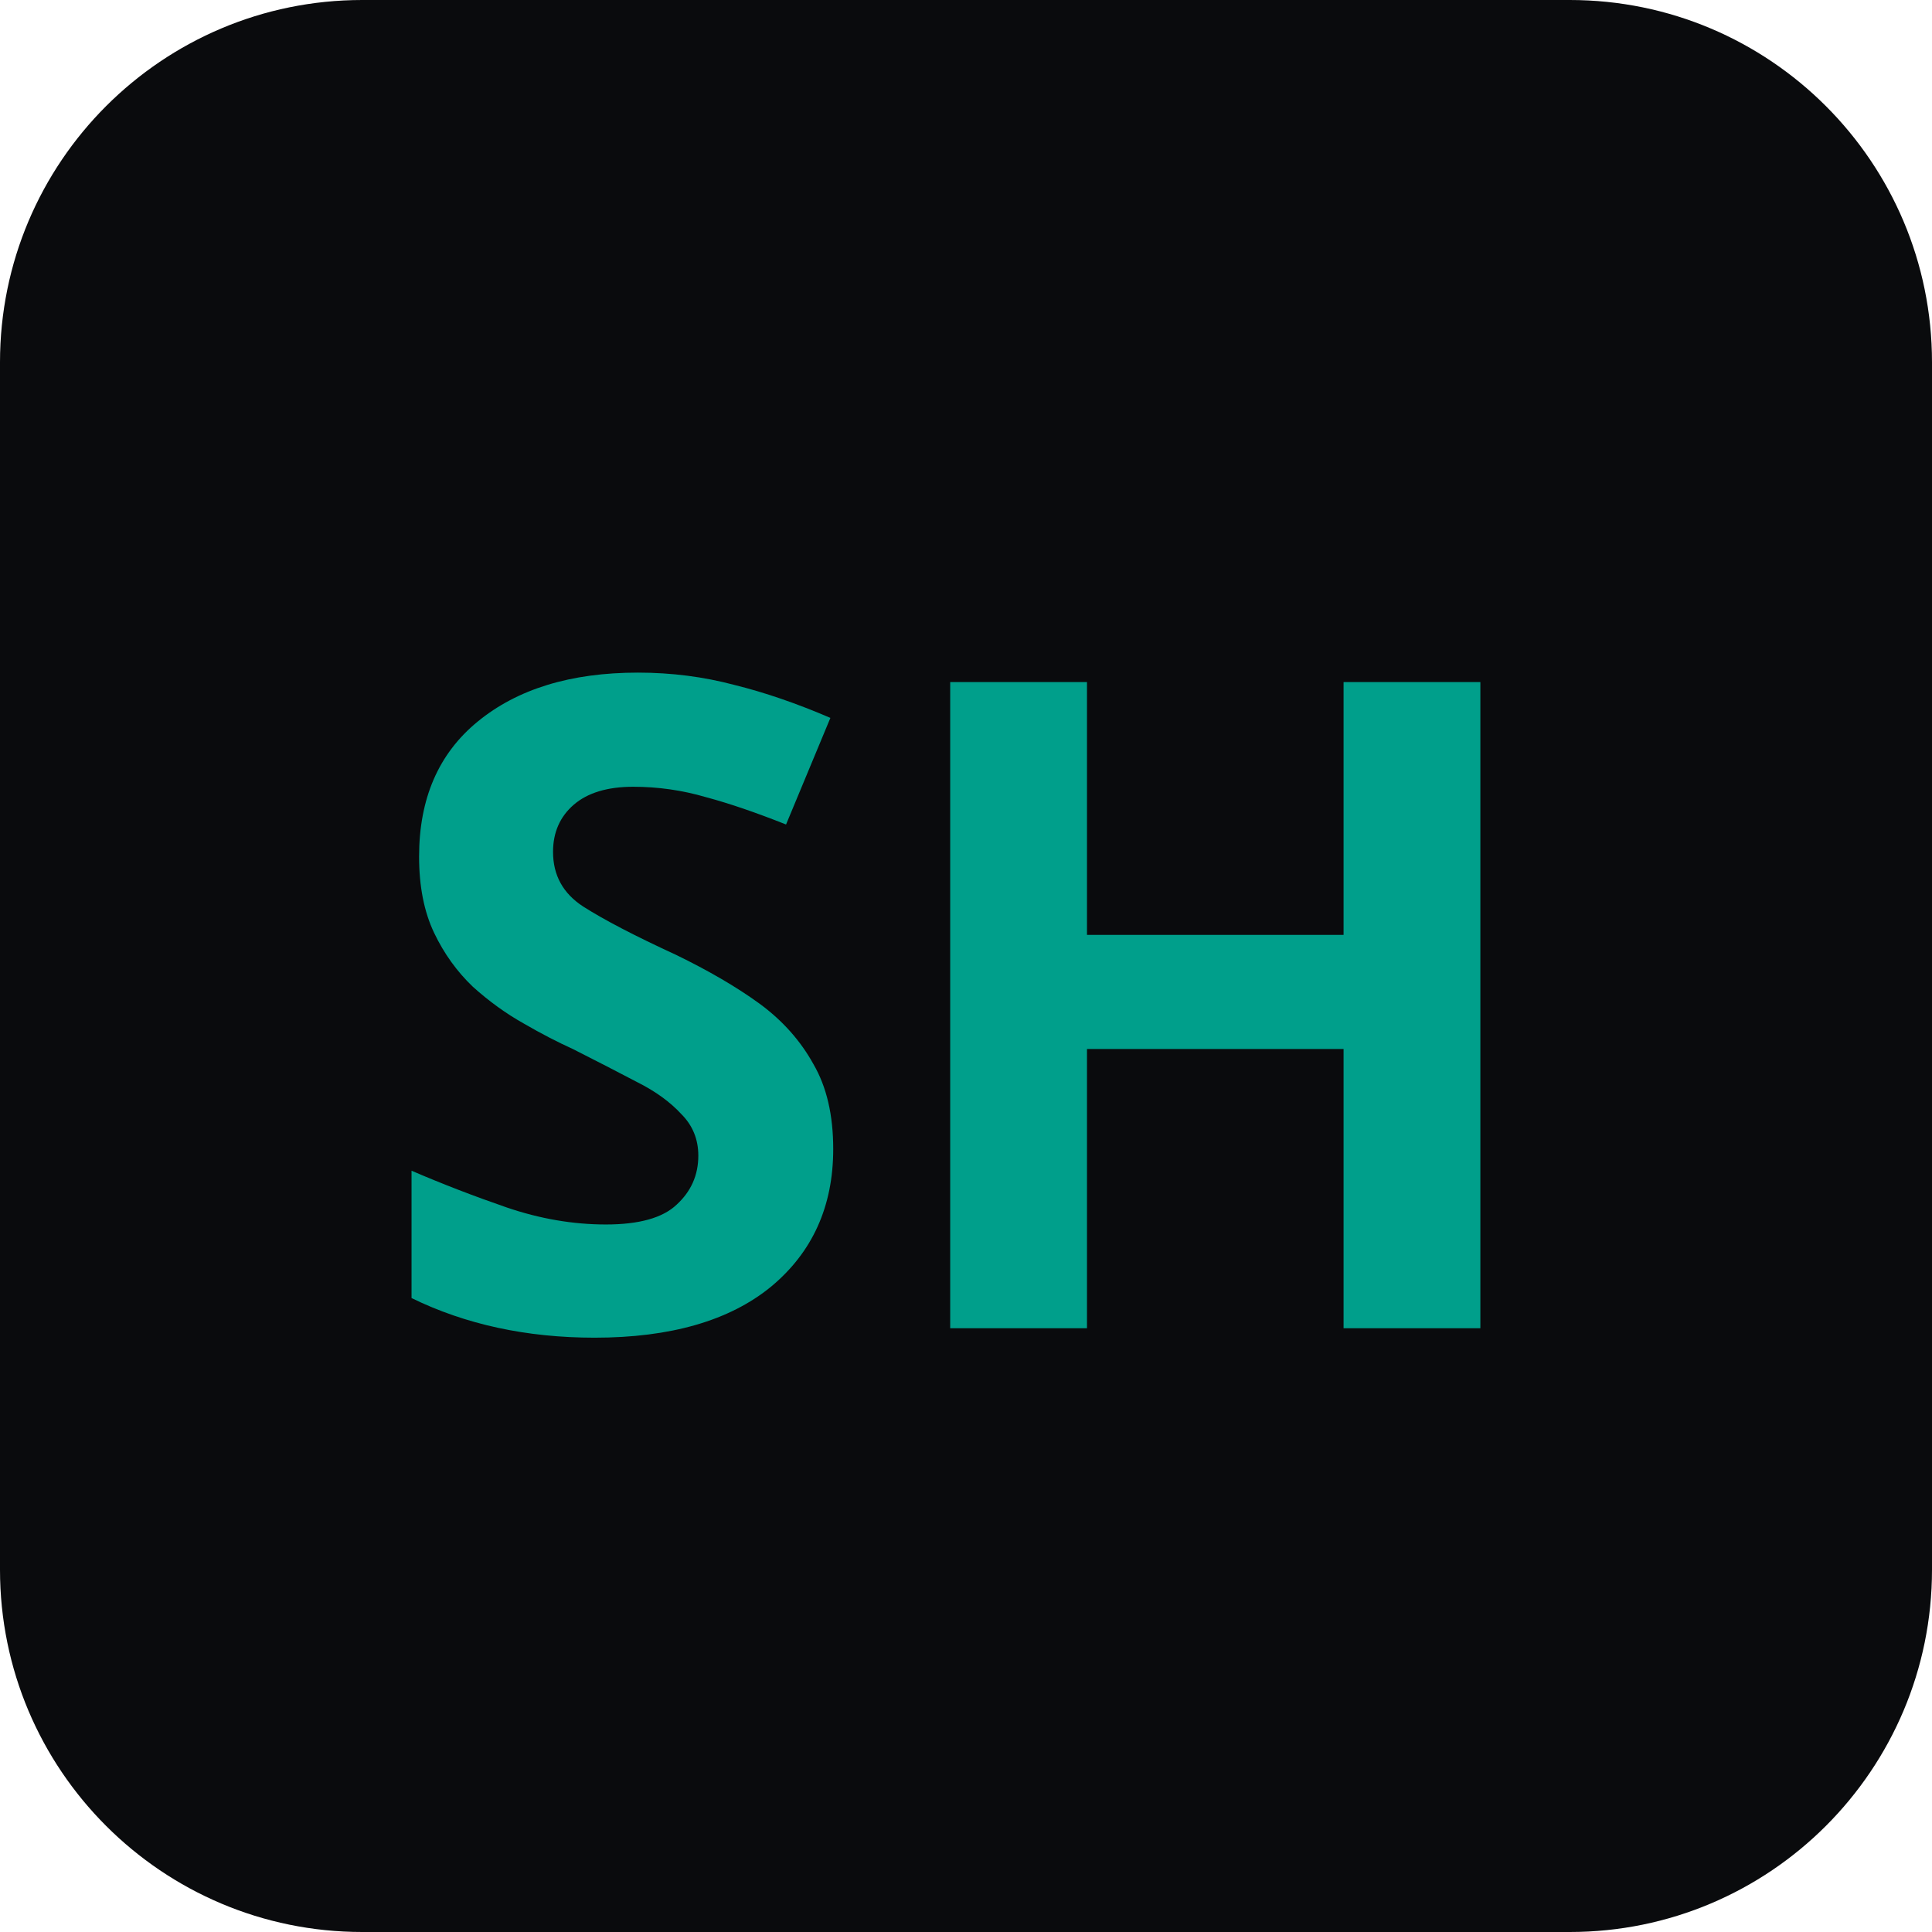
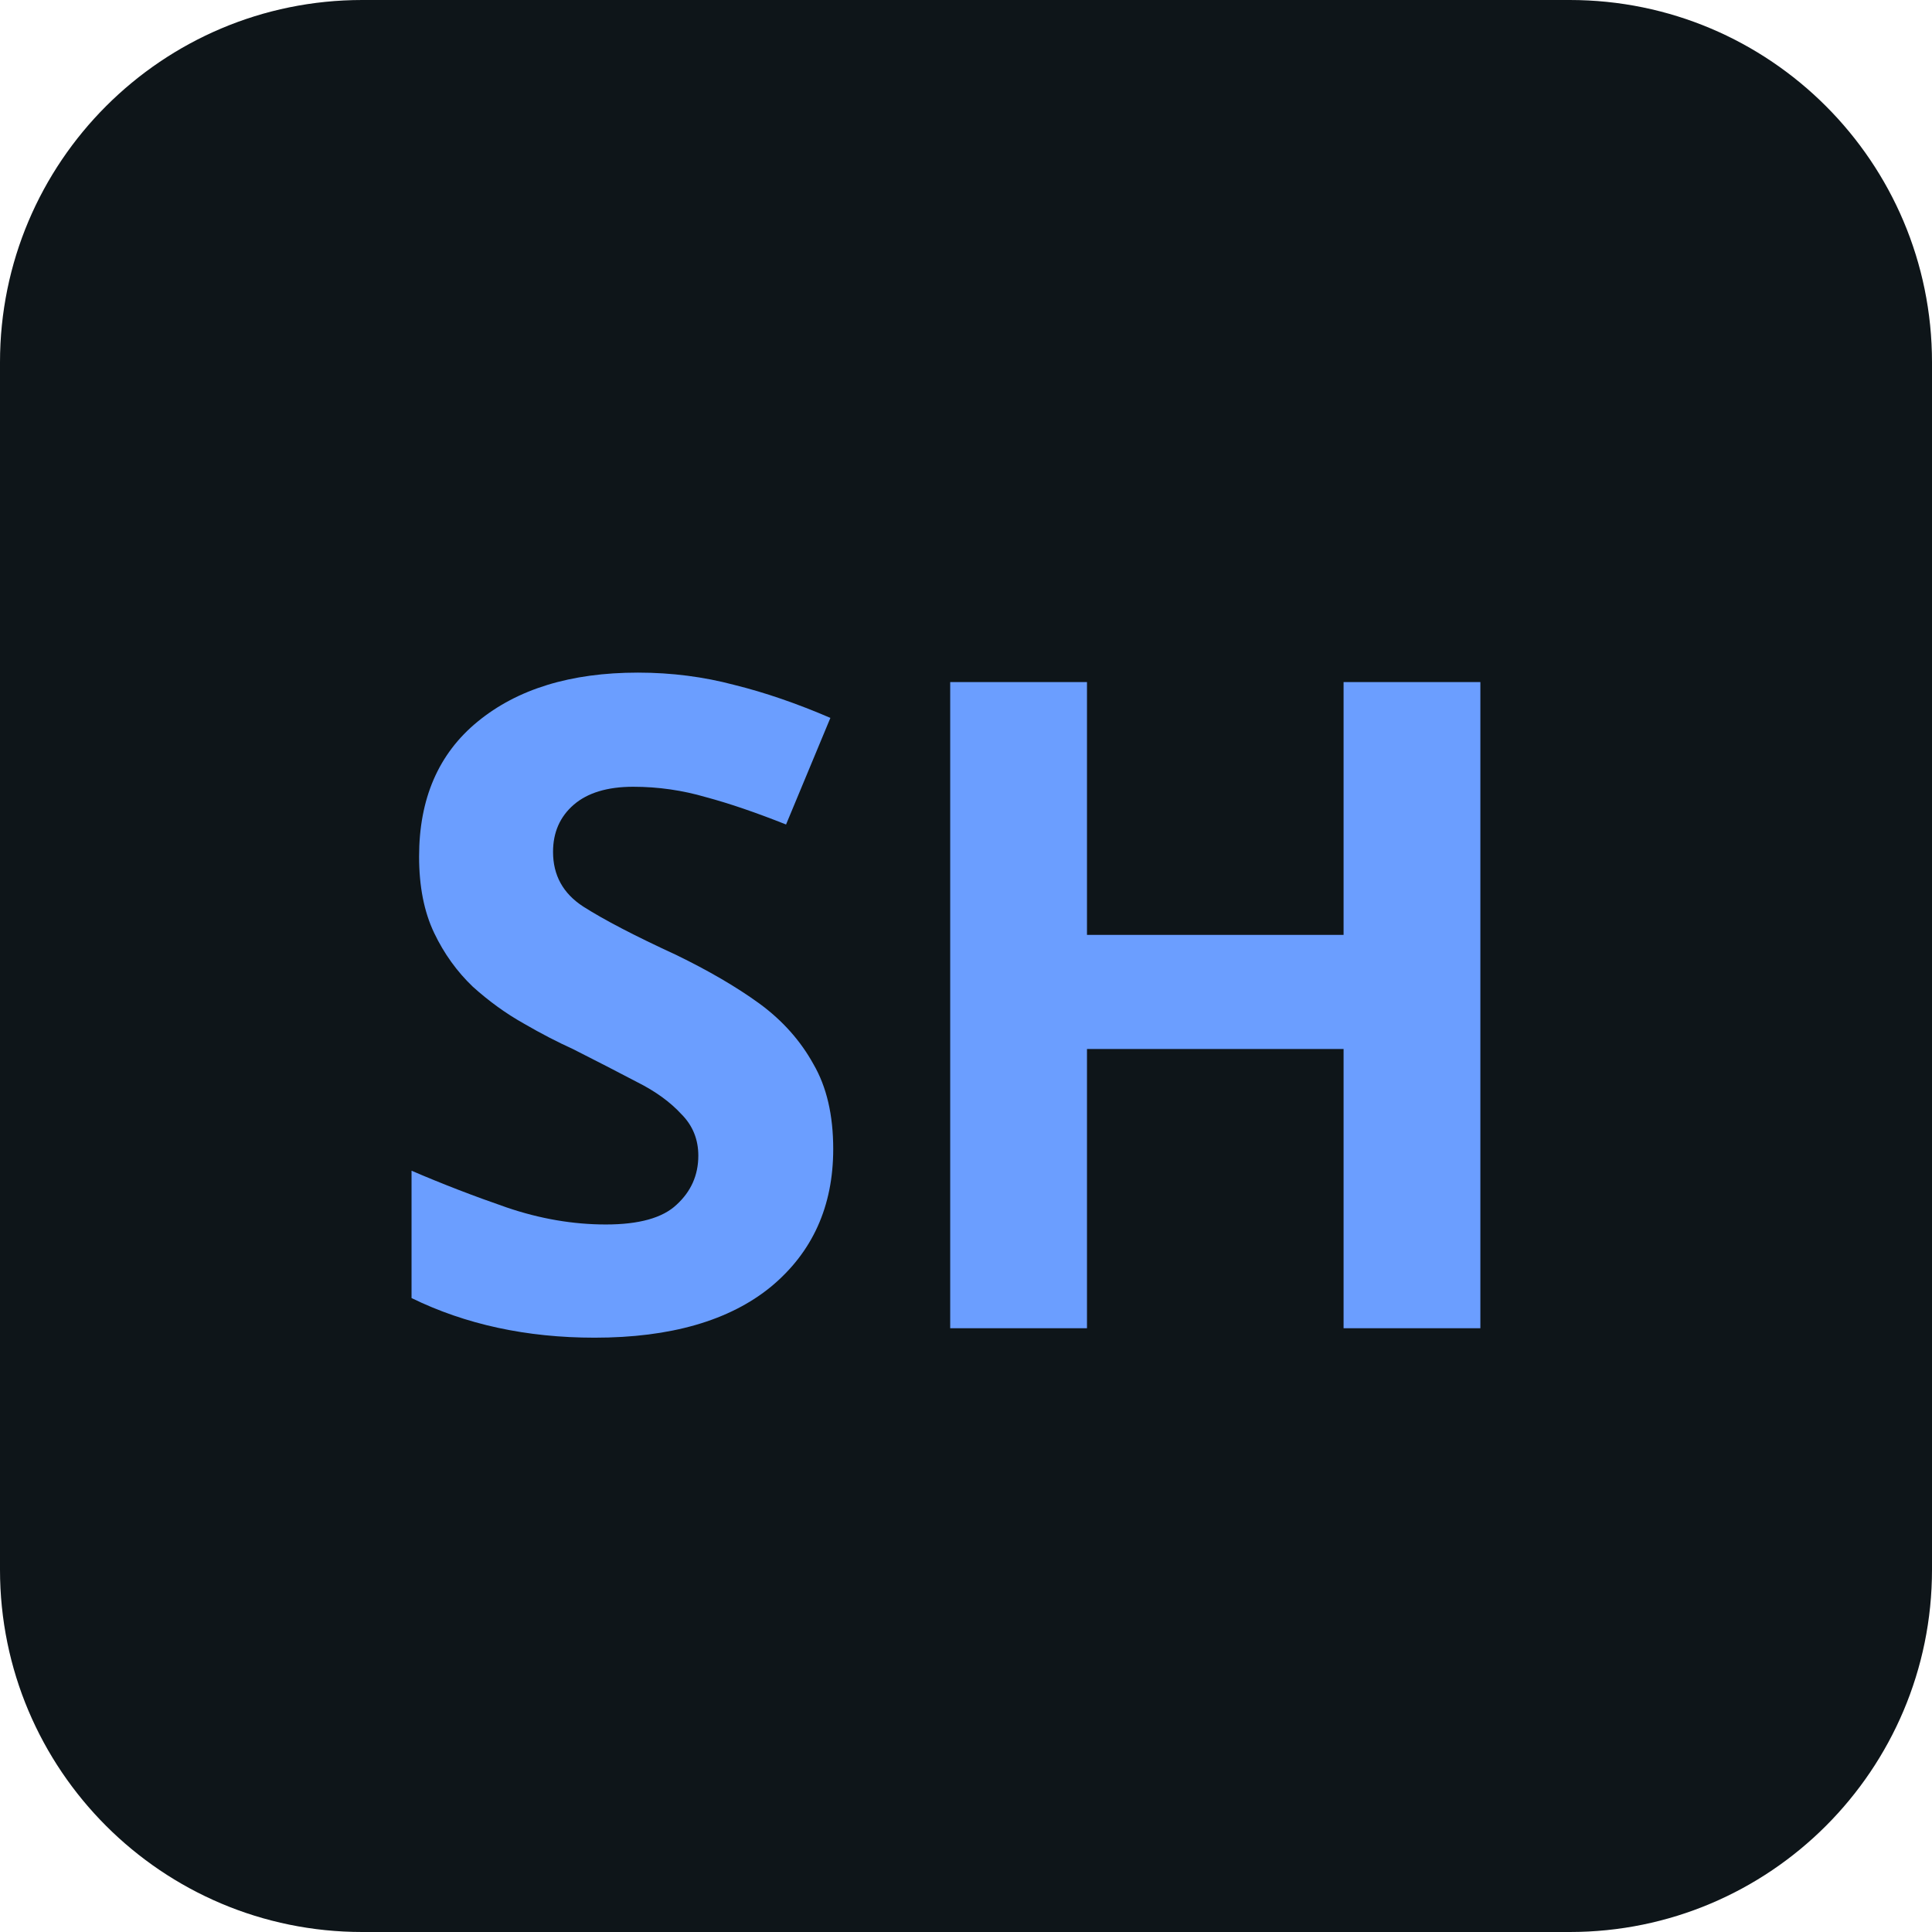
<svg xmlns="http://www.w3.org/2000/svg" viewBox="0 0 32 32">
-   <rect width="32" height="32" rx="6" fill="#0a0b0d" />
-   <text x="16" y="22" text-anchor="middle" font-family="system-ui, sans-serif" font-size="15" font-weight="700" fill="#009f8b">SH</text>
+   <rect width="32" height="32" rx="6" fill="#0E1519" />
+   <text x="16" y="22" text-anchor="middle" font-family="system-ui, sans-serif" font-size="15" font-weight="700" fill="#6B9EFF">SH</text>
</svg>
